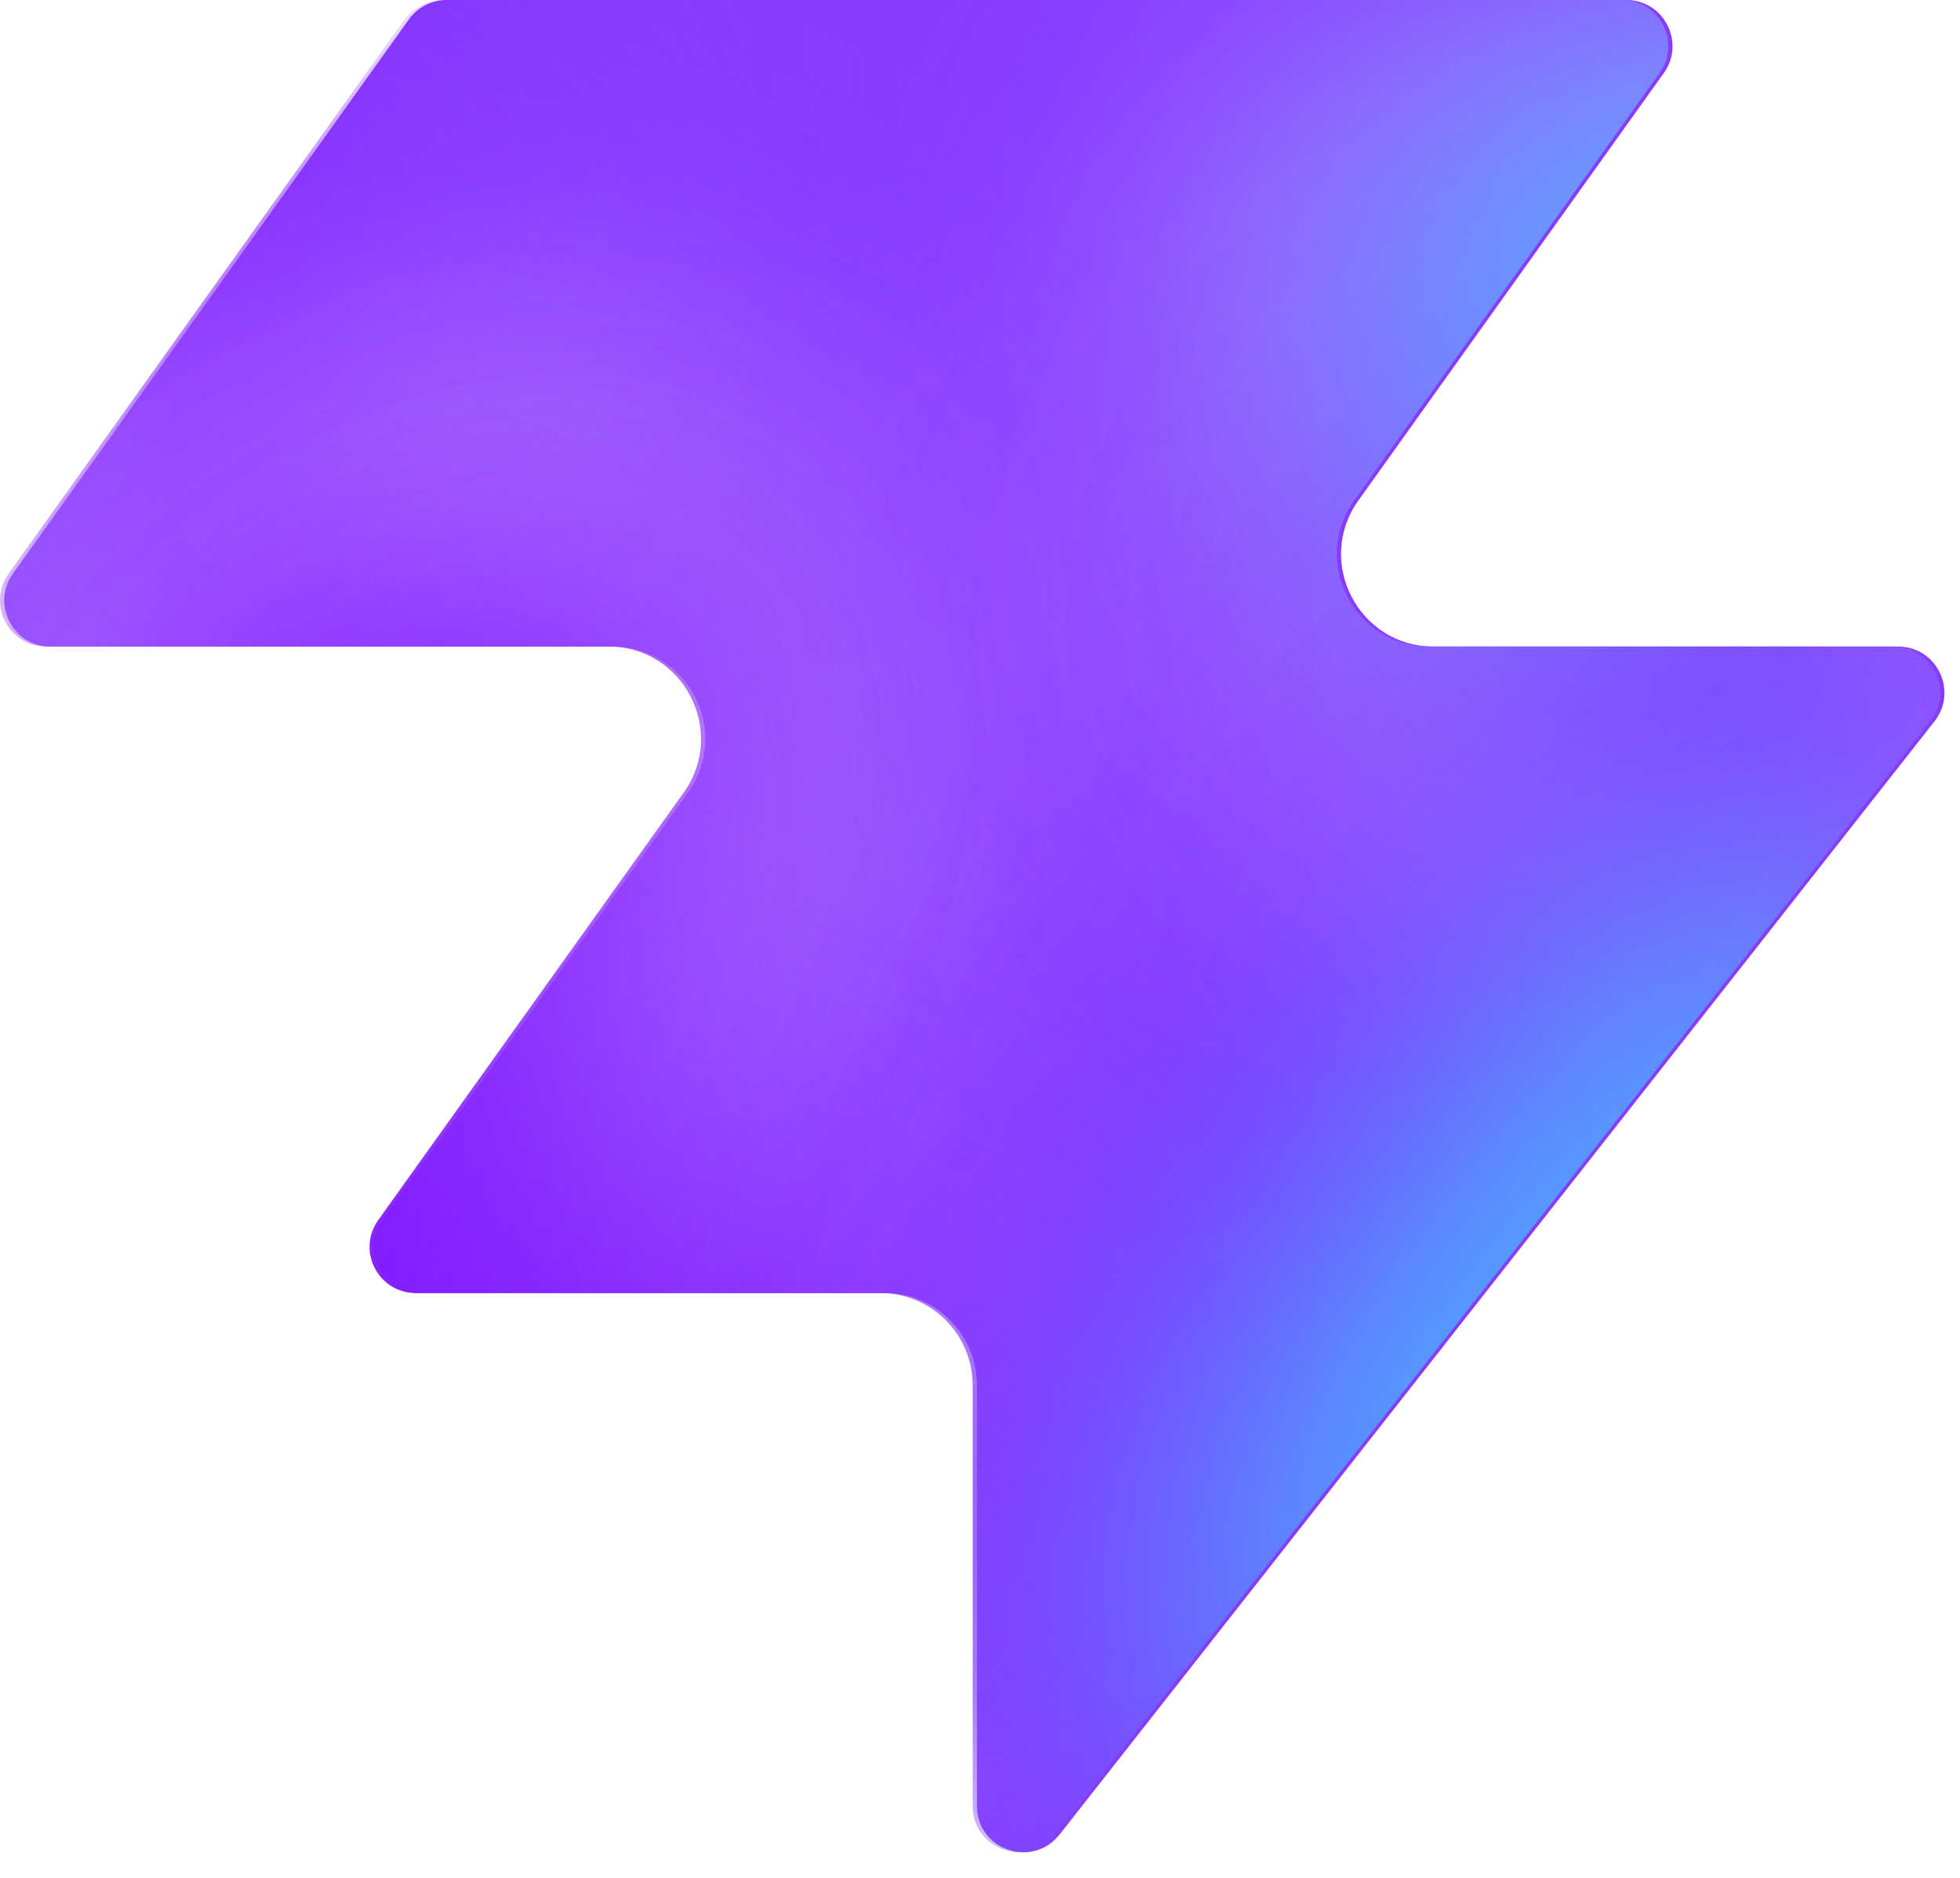
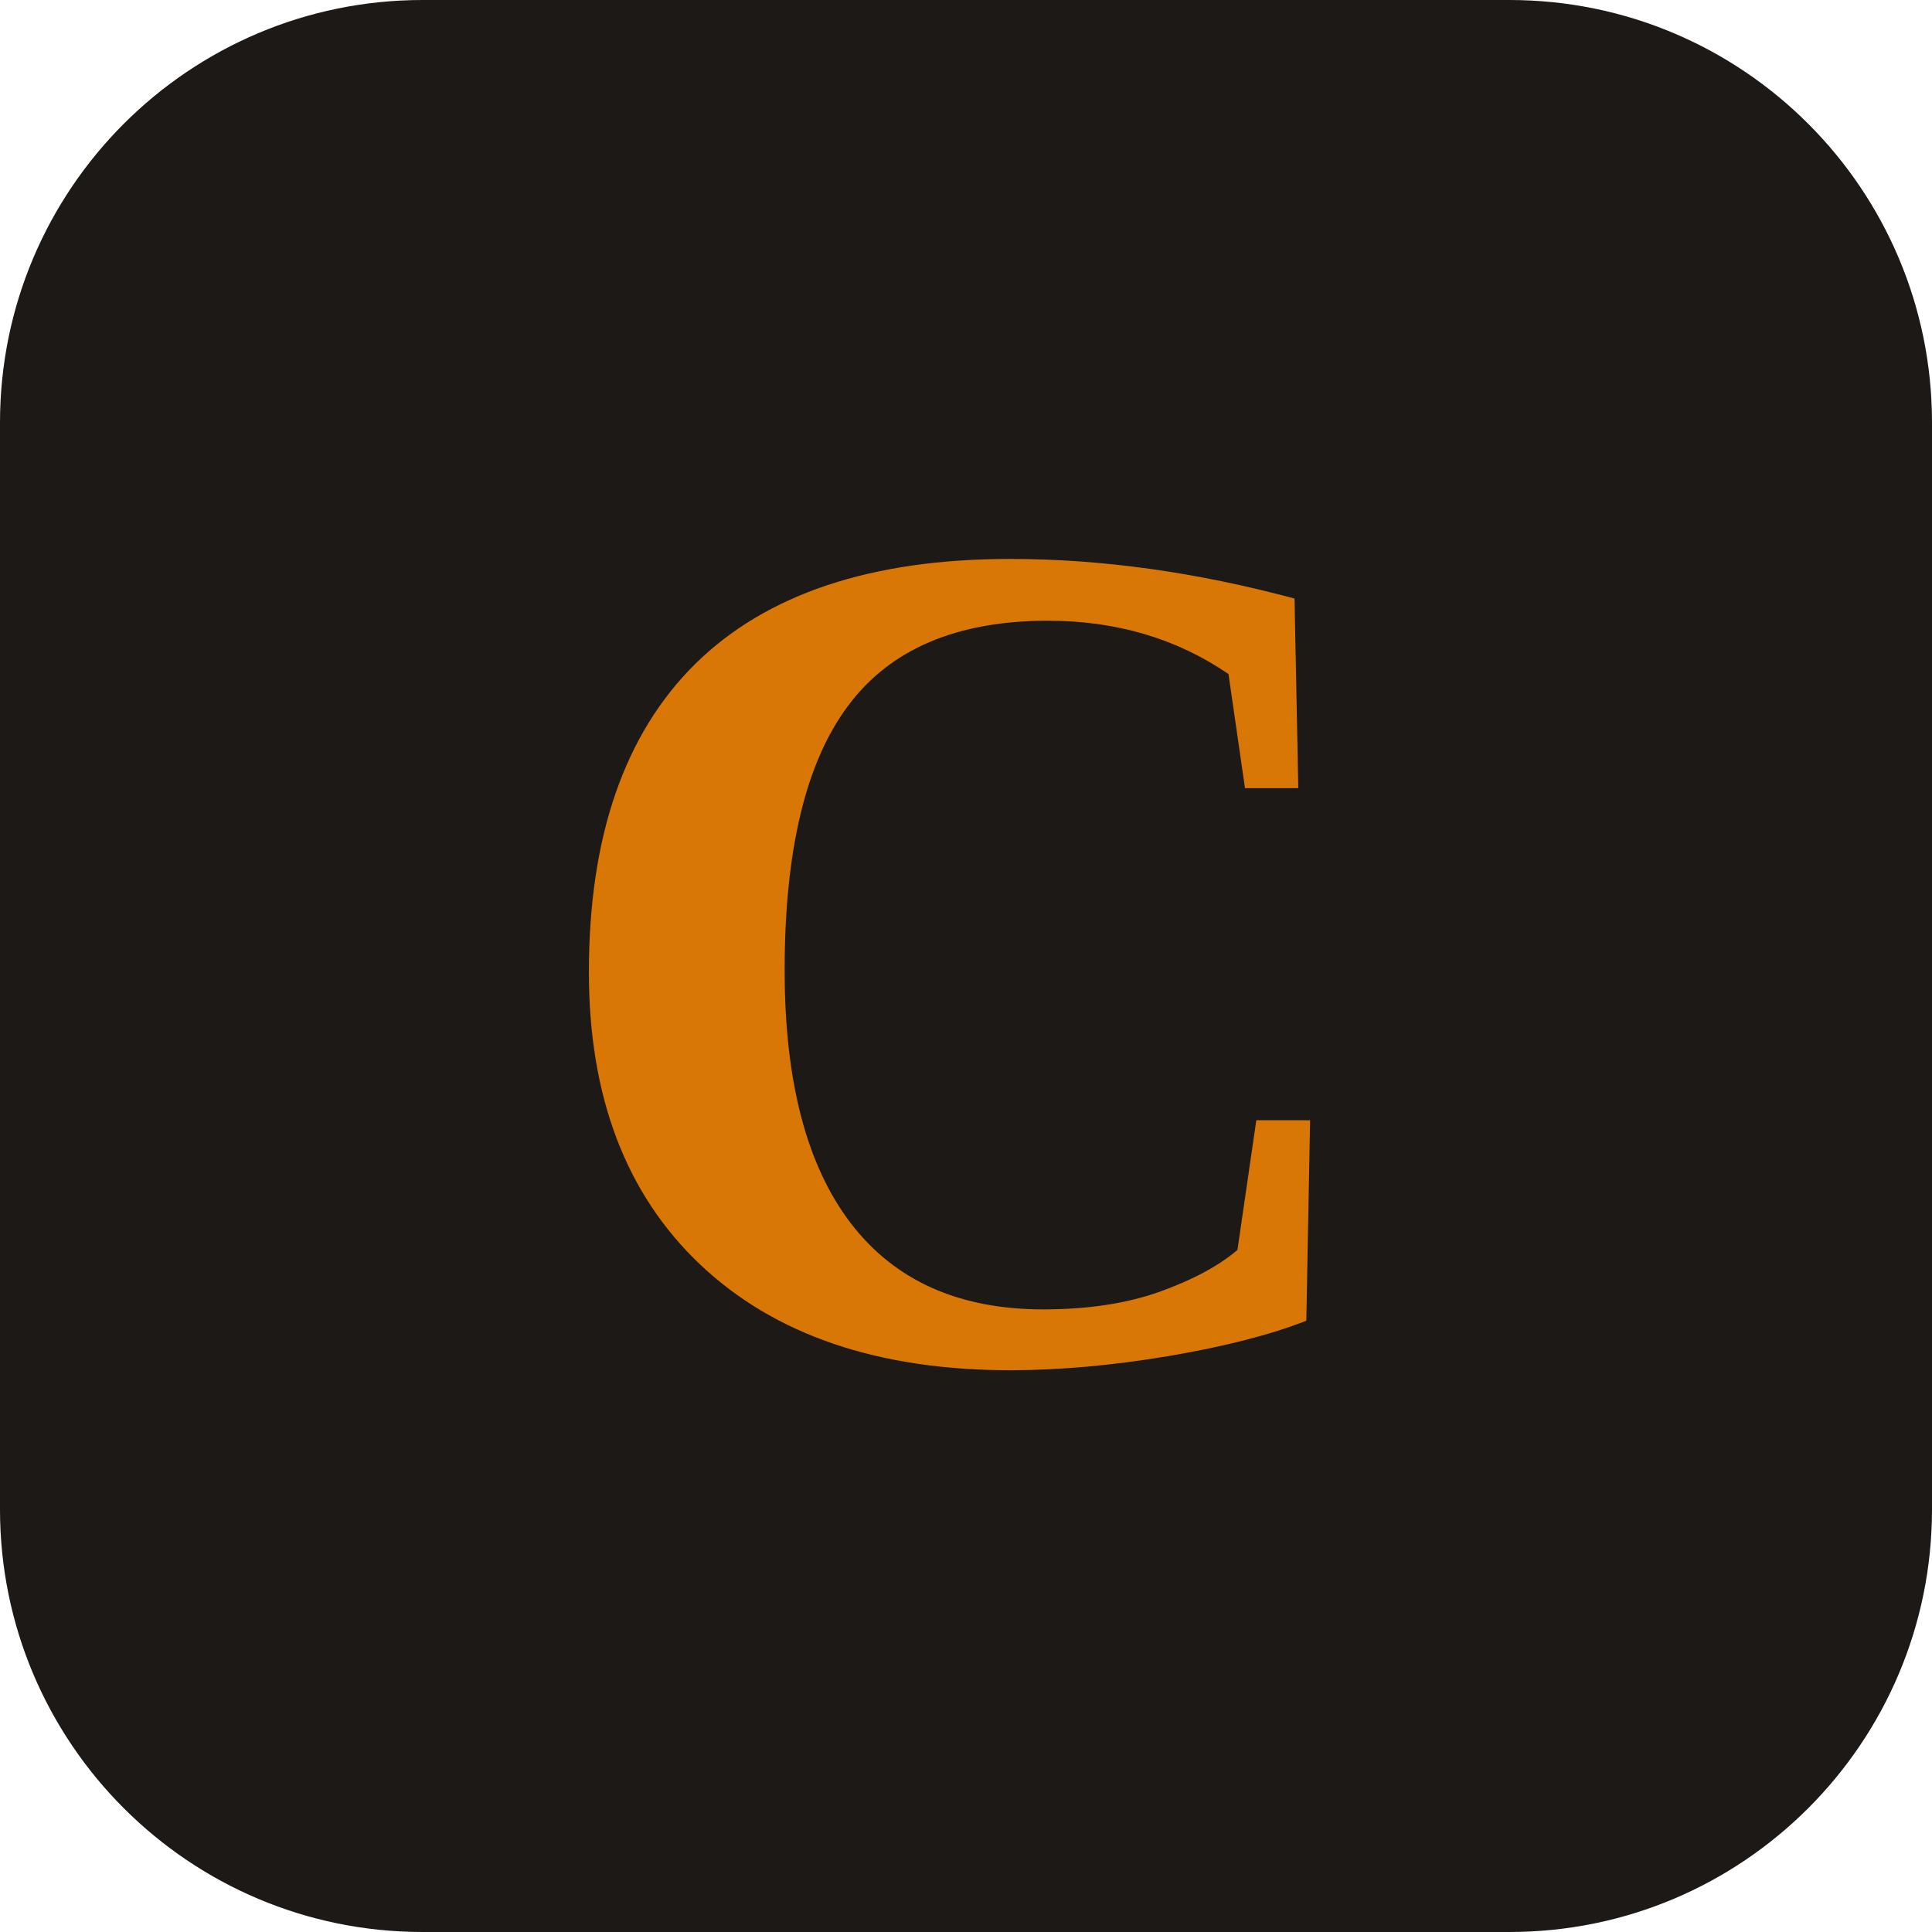
- <svg xmlns="http://www.w3.org/2000/svg" width="48" height="46" fill="none" viewBox="0 0 48 46">
-   <path fill="#863bff" d="M25.946 44.938c-.664.845-2.021.375-2.021-.698V33.937a2.26 2.26 0 0 0-2.262-2.262H10.287c-.92 0-1.456-1.04-.92-1.788l7.48-10.471c1.07-1.497 0-3.578-1.842-3.578H1.237c-.92 0-1.456-1.04-.92-1.788L10.013.474c.214-.297.556-.474.92-.474h28.894c.92 0 1.456 1.04.92 1.788l-7.48 10.471c-1.07 1.498 0 3.579 1.842 3.579h11.377c.943 0 1.473 1.088.89 1.83L25.947 44.94z" style="fill:#863bff;fill:color(display-p3 .525 .23 1);fill-opacity:1" />
-   <mask id="a" width="48" height="46" x="0" y="0" maskUnits="userSpaceOnUse" style="mask-type:alpha">
-     <path fill="#000" d="M25.842 44.938c-.664.844-2.021.375-2.021-.698V33.937a2.26 2.26 0 0 0-2.262-2.262H10.183c-.92 0-1.456-1.04-.92-1.788l7.48-10.471c1.07-1.498 0-3.579-1.842-3.579H1.133c-.92 0-1.456-1.04-.92-1.787L9.91.473c.214-.297.556-.474.92-.474h28.894c.92 0 1.456 1.04.92 1.788l-7.48 10.471c-1.07 1.498 0 3.578 1.842 3.578h11.377c.943 0 1.473 1.088.89 1.832L25.843 44.94z" style="fill:#000;fill-opacity:1" />
-   </mask>
-   <g mask="url(#a)">
-     <g filter="url(#b)">
-       <ellipse cx="5.508" cy="14.704" fill="#ede6ff" rx="5.508" ry="14.704" style="fill:#ede6ff;fill:color(display-p3 .927 .903 1);fill-opacity:1" transform="matrix(.00324 1 1 -.00324 -4.47 31.516)" />
-     </g>
-     <g filter="url(#c)">
-       <ellipse cx="10.399" cy="29.851" fill="#ede6ff" rx="10.399" ry="29.851" style="fill:#ede6ff;fill:color(display-p3 .927 .903 1);fill-opacity:1" transform="matrix(.00324 1 1 -.00324 -39.328 7.883)" />
-     </g>
-     <g filter="url(#d)">
-       <ellipse cx="5.508" cy="30.487" fill="#7e14ff" rx="5.508" ry="30.487" style="fill:#7e14ff;fill:color(display-p3 .492 .077 1);fill-opacity:1" transform="rotate(89.814 -25.913 -14.639)scale(1 -1)" />
-     </g>
-     <g filter="url(#e)">
-       <ellipse cx="5.508" cy="30.599" fill="#7e14ff" rx="5.508" ry="30.599" style="fill:#7e14ff;fill:color(display-p3 .492 .077 1);fill-opacity:1" transform="rotate(89.814 -32.644 -3.334)scale(1 -1)" />
-     </g>
-     <g filter="url(#f)">
-       <ellipse cx="5.508" cy="30.599" fill="#7e14ff" rx="5.508" ry="30.599" style="fill:#7e14ff;fill:color(display-p3 .492 .077 1);fill-opacity:1" transform="matrix(.00324 1 1 -.00324 -34.34 30.47)" />
-     </g>
-     <g filter="url(#g)">
-       <ellipse cx="14.072" cy="22.078" fill="#ede6ff" rx="14.072" ry="22.078" style="fill:#ede6ff;fill:color(display-p3 .927 .903 1);fill-opacity:1" transform="rotate(93.35 24.506 48.493)scale(-1 1)" />
-     </g>
-     <g filter="url(#h)">
-       <ellipse cx="3.47" cy="21.501" fill="#7e14ff" rx="3.47" ry="21.501" style="fill:#7e14ff;fill:color(display-p3 .492 .077 1);fill-opacity:1" transform="rotate(89.009 28.708 47.59)scale(-1 1)" />
-     </g>
-     <g filter="url(#i)">
-       <ellipse cx="3.47" cy="21.501" fill="#7e14ff" rx="3.47" ry="21.501" style="fill:#7e14ff;fill:color(display-p3 .492 .077 1);fill-opacity:1" transform="rotate(89.009 28.708 47.59)scale(-1 1)" />
-     </g>
-     <g filter="url(#j)">
-       <ellipse cx=".387" cy="8.972" fill="#7e14ff" rx="4.407" ry="29.108" style="fill:#7e14ff;fill:color(display-p3 .492 .077 1);fill-opacity:1" transform="rotate(39.51 .387 8.972)" />
-     </g>
-     <g filter="url(#k)">
-       <ellipse cx="47.523" cy="-6.092" fill="#7e14ff" rx="4.407" ry="29.108" style="fill:#7e14ff;fill:color(display-p3 .492 .077 1);fill-opacity:1" transform="rotate(37.892 47.523 -6.092)" />
-     </g>
-     <g filter="url(#l)">
-       <ellipse cx="41.412" cy="6.333" fill="#47bfff" rx="5.971" ry="9.665" style="fill:#47bfff;fill:color(display-p3 .28 .748 1);fill-opacity:1" transform="rotate(37.892 41.412 6.333)" />
-     </g>
-     <g filter="url(#m)">
-       <ellipse cx="-1.879" cy="38.332" fill="#7e14ff" rx="4.407" ry="29.108" style="fill:#7e14ff;fill:color(display-p3 .492 .077 1);fill-opacity:1" transform="rotate(37.892 -1.88 38.332)" />
-     </g>
-     <g filter="url(#n)">
-       <ellipse cx="-1.879" cy="38.332" fill="#7e14ff" rx="4.407" ry="29.108" style="fill:#7e14ff;fill:color(display-p3 .492 .077 1);fill-opacity:1" transform="rotate(37.892 -1.88 38.332)" />
-     </g>
-     <g filter="url(#o)">
-       <ellipse cx="35.651" cy="29.907" fill="#7e14ff" rx="4.407" ry="29.108" style="fill:#7e14ff;fill:color(display-p3 .492 .077 1);fill-opacity:1" transform="rotate(37.892 35.651 29.907)" />
-     </g>
-     <g filter="url(#p)">
-       <ellipse cx="38.418" cy="32.4" fill="#47bfff" rx="5.971" ry="15.297" style="fill:#47bfff;fill:color(display-p3 .28 .748 1);fill-opacity:1" transform="rotate(37.892 38.418 32.4)" />
-     </g>
-   </g>
-   <defs>
-     <filter id="b" width="60.045" height="41.654" x="-19.77" y="16.149" color-interpolation-filters="sRGB" filterUnits="userSpaceOnUse">
-       <feFlood flood-opacity="0" result="BackgroundImageFix" />
-       <feBlend in="SourceGraphic" in2="BackgroundImageFix" result="shape" />
-       <feGaussianBlur result="effect1_foregroundBlur_2002_17158" stdDeviation="7.659" />
-     </filter>
-     <filter id="c" width="90.34" height="51.437" x="-54.613" y="-7.533" color-interpolation-filters="sRGB" filterUnits="userSpaceOnUse">
-       <feFlood flood-opacity="0" result="BackgroundImageFix" />
-       <feBlend in="SourceGraphic" in2="BackgroundImageFix" result="shape" />
-       <feGaussianBlur result="effect1_foregroundBlur_2002_17158" stdDeviation="7.659" />
-     </filter>
-     <filter id="d" width="79.355" height="29.4" x="-49.64" y="2.03" color-interpolation-filters="sRGB" filterUnits="userSpaceOnUse">
-       <feFlood flood-opacity="0" result="BackgroundImageFix" />
-       <feBlend in="SourceGraphic" in2="BackgroundImageFix" result="shape" />
-       <feGaussianBlur result="effect1_foregroundBlur_2002_17158" stdDeviation="4.596" />
-     </filter>
-     <filter id="e" width="79.579" height="29.4" x="-45.045" y="20.029" color-interpolation-filters="sRGB" filterUnits="userSpaceOnUse">
-       <feFlood flood-opacity="0" result="BackgroundImageFix" />
-       <feBlend in="SourceGraphic" in2="BackgroundImageFix" result="shape" />
-       <feGaussianBlur result="effect1_foregroundBlur_2002_17158" stdDeviation="4.596" />
-     </filter>
-     <filter id="f" width="79.579" height="29.4" x="-43.513" y="21.178" color-interpolation-filters="sRGB" filterUnits="userSpaceOnUse">
-       <feFlood flood-opacity="0" result="BackgroundImageFix" />
-       <feBlend in="SourceGraphic" in2="BackgroundImageFix" result="shape" />
-       <feGaussianBlur result="effect1_foregroundBlur_2002_17158" stdDeviation="4.596" />
-     </filter>
-     <filter id="g" width="74.749" height="58.852" x="15.756" y="-17.901" color-interpolation-filters="sRGB" filterUnits="userSpaceOnUse">
-       <feFlood flood-opacity="0" result="BackgroundImageFix" />
-       <feBlend in="SourceGraphic" in2="BackgroundImageFix" result="shape" />
-       <feGaussianBlur result="effect1_foregroundBlur_2002_17158" stdDeviation="7.659" />
-     </filter>
-     <filter id="h" width="61.377" height="25.362" x="23.548" y="2.284" color-interpolation-filters="sRGB" filterUnits="userSpaceOnUse">
-       <feFlood flood-opacity="0" result="BackgroundImageFix" />
-       <feBlend in="SourceGraphic" in2="BackgroundImageFix" result="shape" />
-       <feGaussianBlur result="effect1_foregroundBlur_2002_17158" stdDeviation="4.596" />
-     </filter>
-     <filter id="i" width="61.377" height="25.362" x="23.548" y="2.284" color-interpolation-filters="sRGB" filterUnits="userSpaceOnUse">
-       <feFlood flood-opacity="0" result="BackgroundImageFix" />
-       <feBlend in="SourceGraphic" in2="BackgroundImageFix" result="shape" />
-       <feGaussianBlur result="effect1_foregroundBlur_2002_17158" stdDeviation="4.596" />
-     </filter>
-     <filter id="j" width="56.045" height="63.649" x="-27.636" y="-22.853" color-interpolation-filters="sRGB" filterUnits="userSpaceOnUse">
-       <feFlood flood-opacity="0" result="BackgroundImageFix" />
-       <feBlend in="SourceGraphic" in2="BackgroundImageFix" result="shape" />
-       <feGaussianBlur result="effect1_foregroundBlur_2002_17158" stdDeviation="4.596" />
-     </filter>
-     <filter id="k" width="54.814" height="64.646" x="20.116" y="-38.415" color-interpolation-filters="sRGB" filterUnits="userSpaceOnUse">
-       <feFlood flood-opacity="0" result="BackgroundImageFix" />
-       <feBlend in="SourceGraphic" in2="BackgroundImageFix" result="shape" />
-       <feGaussianBlur result="effect1_foregroundBlur_2002_17158" stdDeviation="4.596" />
-     </filter>
-     <filter id="l" width="33.541" height="35.313" x="24.641" y="-11.323" color-interpolation-filters="sRGB" filterUnits="userSpaceOnUse">
-       <feFlood flood-opacity="0" result="BackgroundImageFix" />
-       <feBlend in="SourceGraphic" in2="BackgroundImageFix" result="shape" />
-       <feGaussianBlur result="effect1_foregroundBlur_2002_17158" stdDeviation="4.596" />
-     </filter>
-     <filter id="m" width="54.814" height="64.646" x="-29.286" y="6.009" color-interpolation-filters="sRGB" filterUnits="userSpaceOnUse">
-       <feFlood flood-opacity="0" result="BackgroundImageFix" />
-       <feBlend in="SourceGraphic" in2="BackgroundImageFix" result="shape" />
-       <feGaussianBlur result="effect1_foregroundBlur_2002_17158" stdDeviation="4.596" />
-     </filter>
-     <filter id="n" width="54.814" height="64.646" x="-29.286" y="6.009" color-interpolation-filters="sRGB" filterUnits="userSpaceOnUse">
-       <feFlood flood-opacity="0" result="BackgroundImageFix" />
-       <feBlend in="SourceGraphic" in2="BackgroundImageFix" result="shape" />
-       <feGaussianBlur result="effect1_foregroundBlur_2002_17158" stdDeviation="4.596" />
-     </filter>
-     <filter id="o" width="54.814" height="64.646" x="8.244" y="-2.416" color-interpolation-filters="sRGB" filterUnits="userSpaceOnUse">
-       <feFlood flood-opacity="0" result="BackgroundImageFix" />
-       <feBlend in="SourceGraphic" in2="BackgroundImageFix" result="shape" />
-       <feGaussianBlur result="effect1_foregroundBlur_2002_17158" stdDeviation="4.596" />
-     </filter>
-     <filter id="p" width="39.409" height="43.623" x="18.713" y="10.588" color-interpolation-filters="sRGB" filterUnits="userSpaceOnUse">
-       <feFlood flood-opacity="0" result="BackgroundImageFix" />
-       <feBlend in="SourceGraphic" in2="BackgroundImageFix" result="shape" />
-       <feGaussianBlur result="effect1_foregroundBlur_2002_17158" stdDeviation="4.596" />
-     </filter>
-   </defs>
+ <svg xmlns="http://www.w3.org/2000/svg" viewBox="0 0 64 64" width="64" height="64">
+   <rect width="64" height="64" rx="14" fill="#1c1917" />
+   <text x="32" y="45" font-family="'Cinzel', 'Playfair Display', Georgia, 'Times New Roman', serif" font-size="40" font-weight="600" fill="#d97706" text-anchor="middle">C</text>
</svg>
